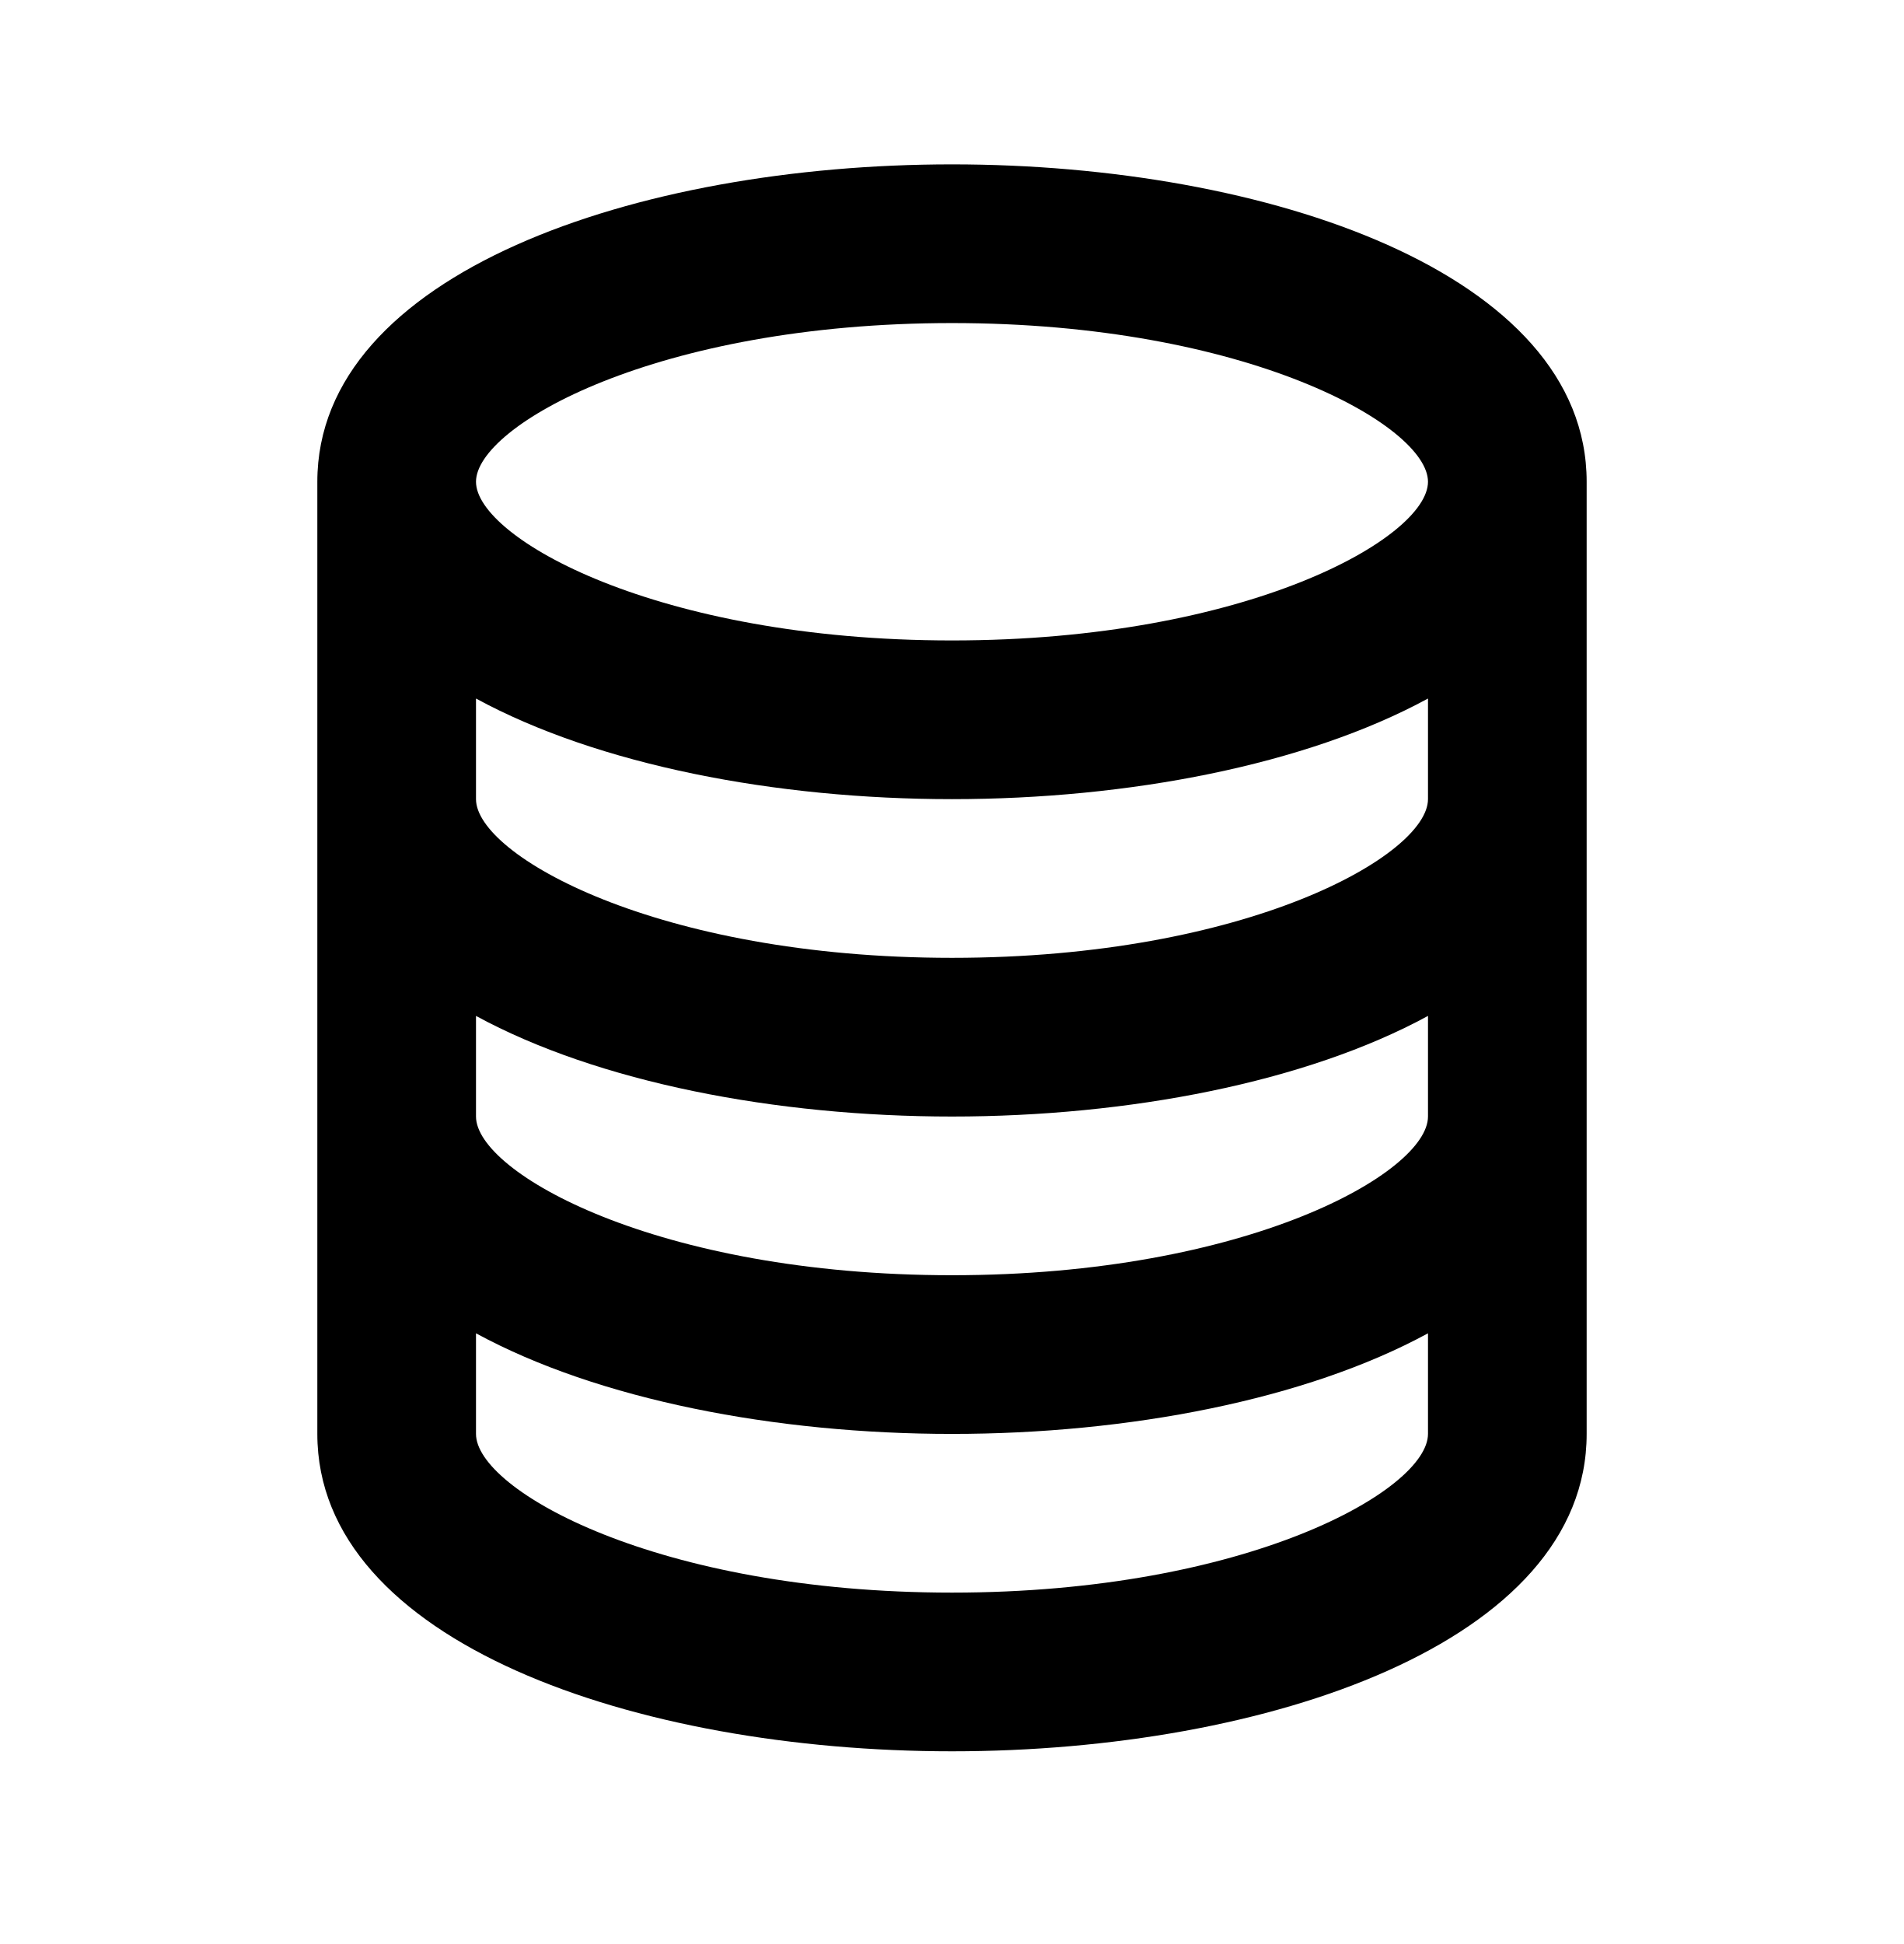
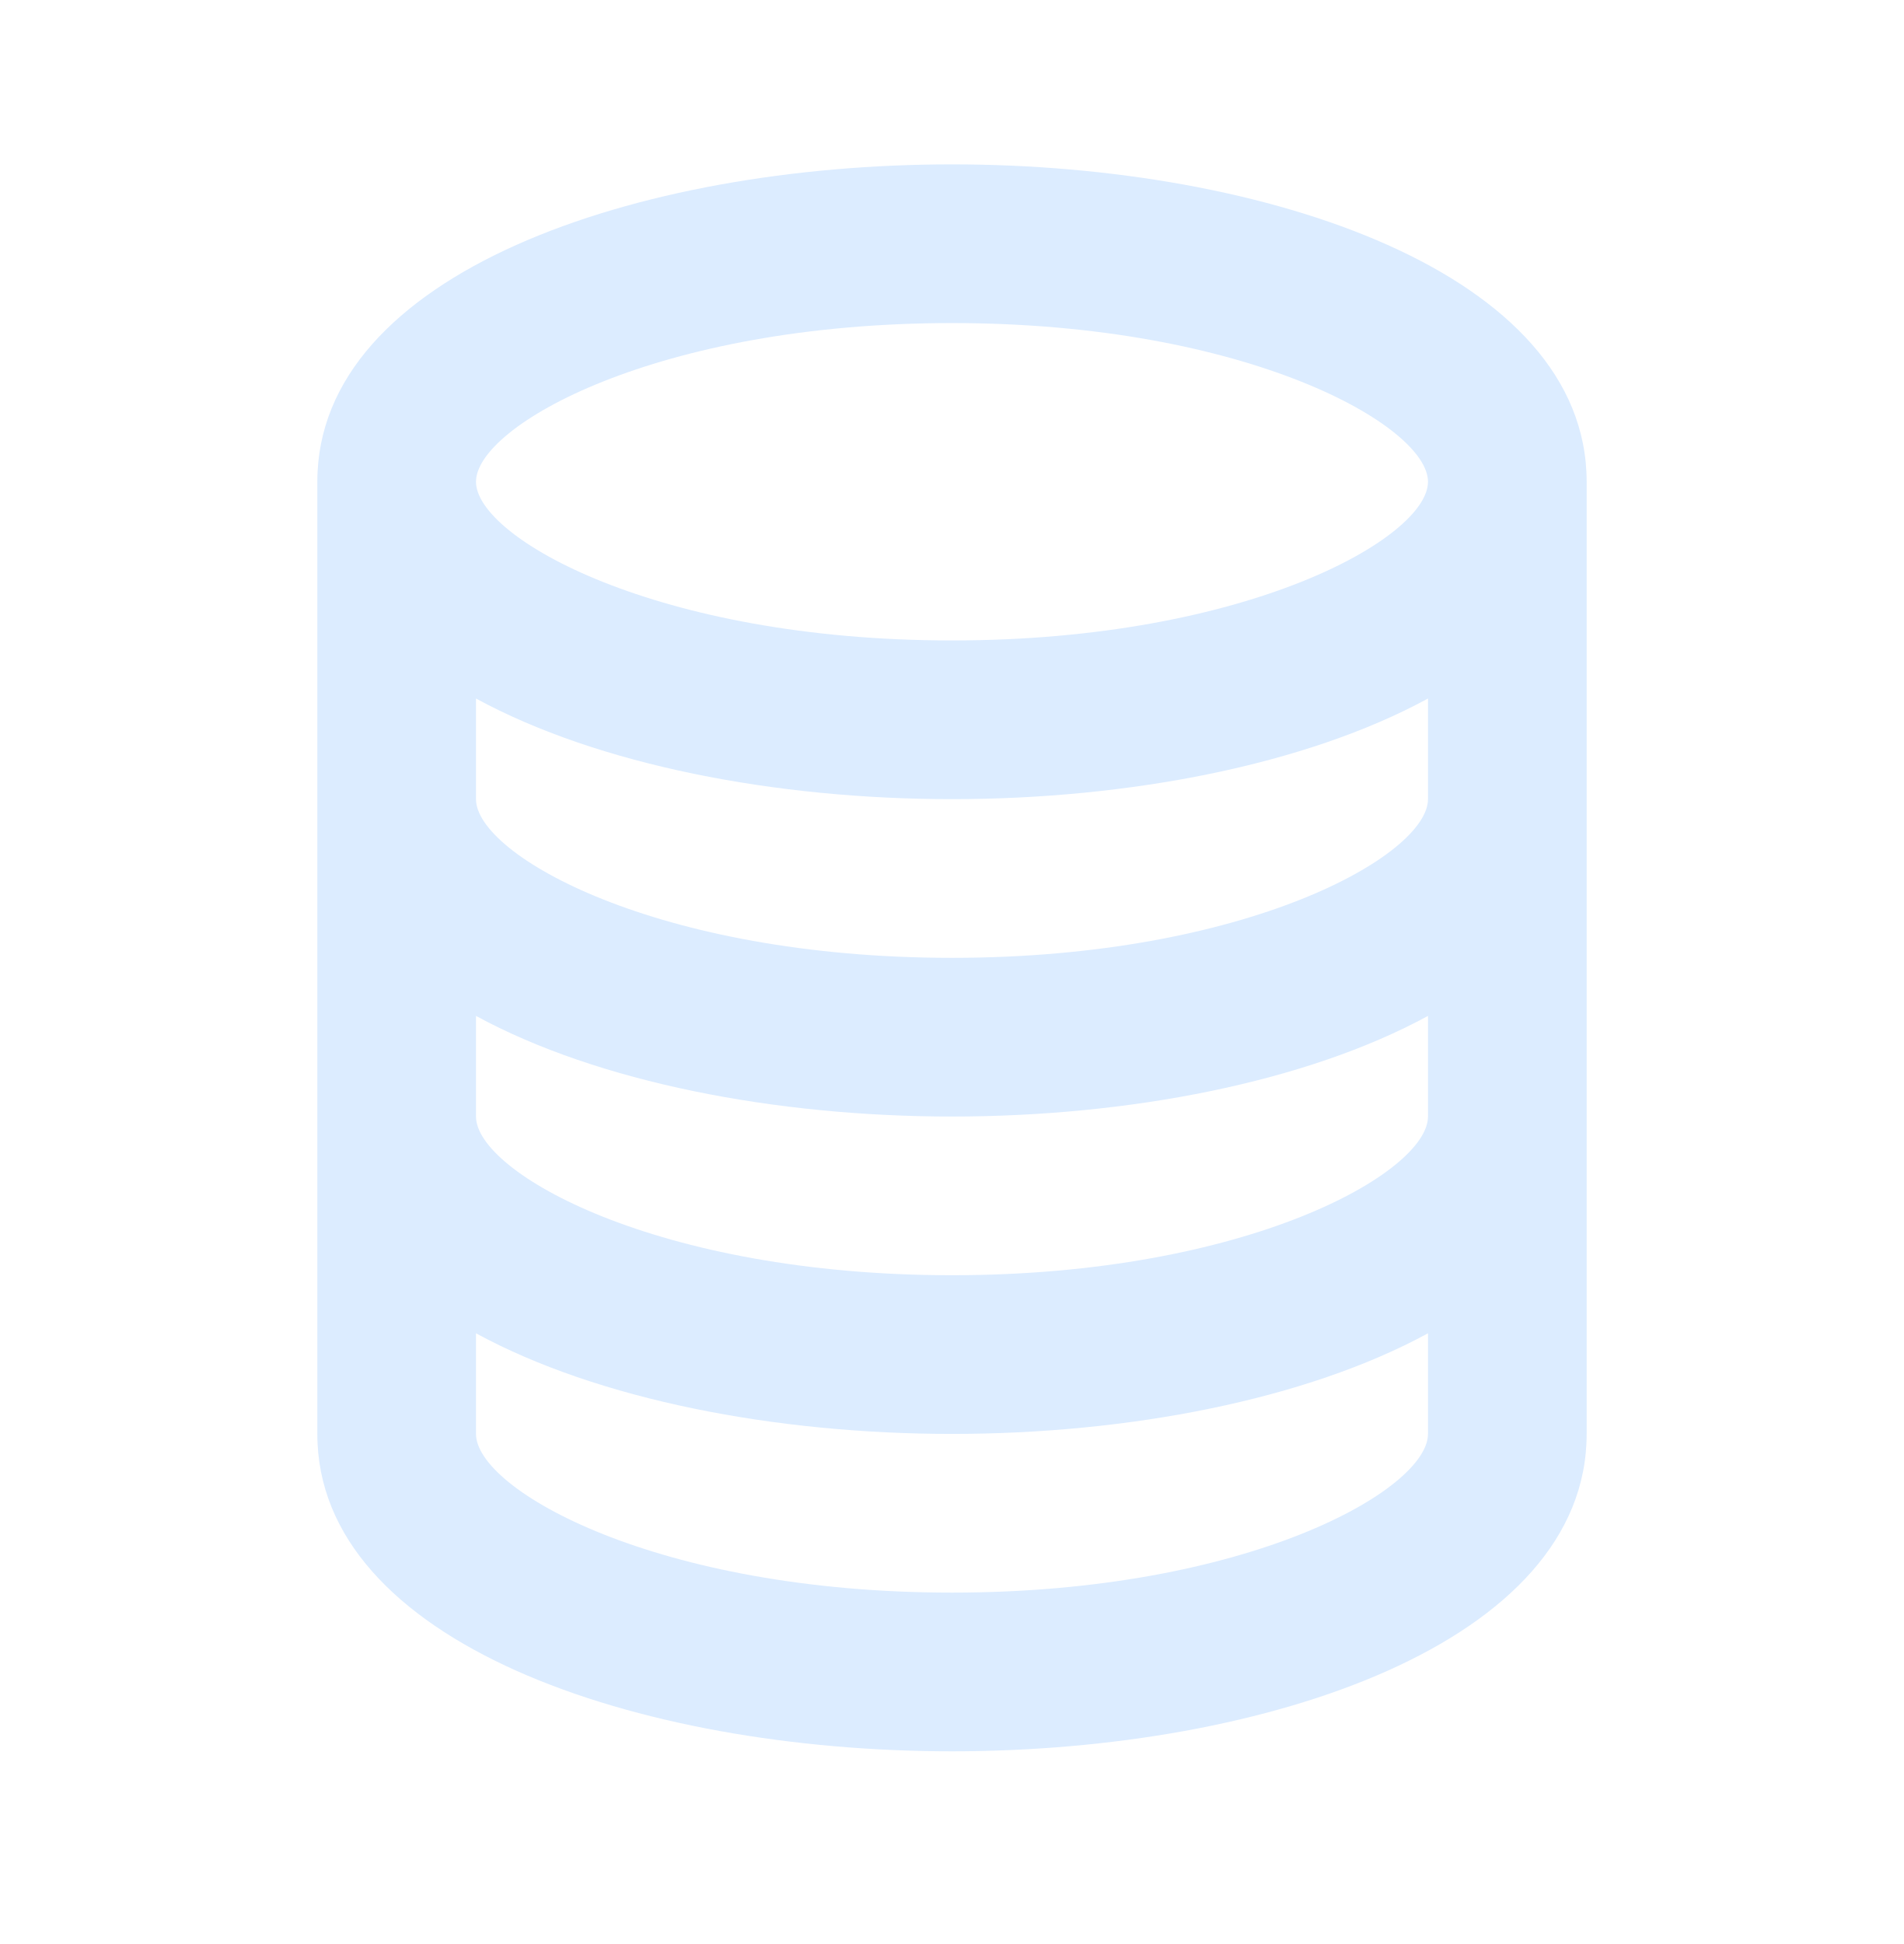
<svg xmlns="http://www.w3.org/2000/svg" width="48" height="49" viewBox="0 0 48 49" fill="none">
-   <path d="M24 44.143C31.952 44.143 40 41.395 40 36.143V12.143C40 6.891 31.952 4.143 24 4.143C16.048 4.143 8 6.891 8 12.143V36.143C8 41.395 16.048 44.143 24 44.143ZM24 40.143C16.556 40.143 12 37.553 12 36.143V33.607C15.082 35.283 19.554 36.143 24 36.143C28.446 36.143 32.918 35.283 36 33.607V36.143C36 37.553 31.444 40.143 24 40.143ZM24 8.143C31.444 8.143 36 10.733 36 12.143C36 13.553 31.444 16.143 24 16.143C16.556 16.143 12 13.553 12 12.143C12 10.733 16.556 8.143 24 8.143ZM12 17.607C15.082 19.283 19.554 20.143 24 20.143C28.446 20.143 32.918 19.283 36 17.607V20.143C36 21.553 31.444 24.143 24 24.143C16.556 24.143 12 21.553 12 20.143V17.607ZM12 25.607C15.082 27.283 19.554 28.143 24 28.143C28.446 28.143 32.918 27.283 36 25.607V28.143C36 29.553 31.444 32.143 24 32.143C16.556 32.143 12 29.553 12 28.143V25.607Z" fill="currentColor" />
+   <path d="M24 44.143C31.952 44.143 40 41.395 40 36.143V12.143C40 6.891 31.952 4.143 24 4.143C16.048 4.143 8 6.891 8 12.143V36.143C8 41.395 16.048 44.143 24 44.143ZM24 40.143C16.556 40.143 12 37.553 12 36.143V33.607C15.082 35.283 19.554 36.143 24 36.143C28.446 36.143 32.918 35.283 36 33.607V36.143C36 37.553 31.444 40.143 24 40.143ZM24 8.143C31.444 8.143 36 10.733 36 12.143C36 13.553 31.444 16.143 24 16.143C16.556 16.143 12 13.553 12 12.143C12 10.733 16.556 8.143 24 8.143ZM12 17.607C15.082 19.283 19.554 20.143 24 20.143C28.446 20.143 32.918 19.283 36 17.607V20.143C36 21.553 31.444 24.143 24 24.143C16.556 24.143 12 21.553 12 20.143V17.607ZM12 25.607C15.082 27.283 19.554 28.143 24 28.143C28.446 28.143 32.918 27.283 36 25.607V28.143C36 29.553 31.444 32.143 24 32.143C16.556 32.143 12 29.553 12 28.143V25.607Z" fill="#dcecff" />
</svg>
